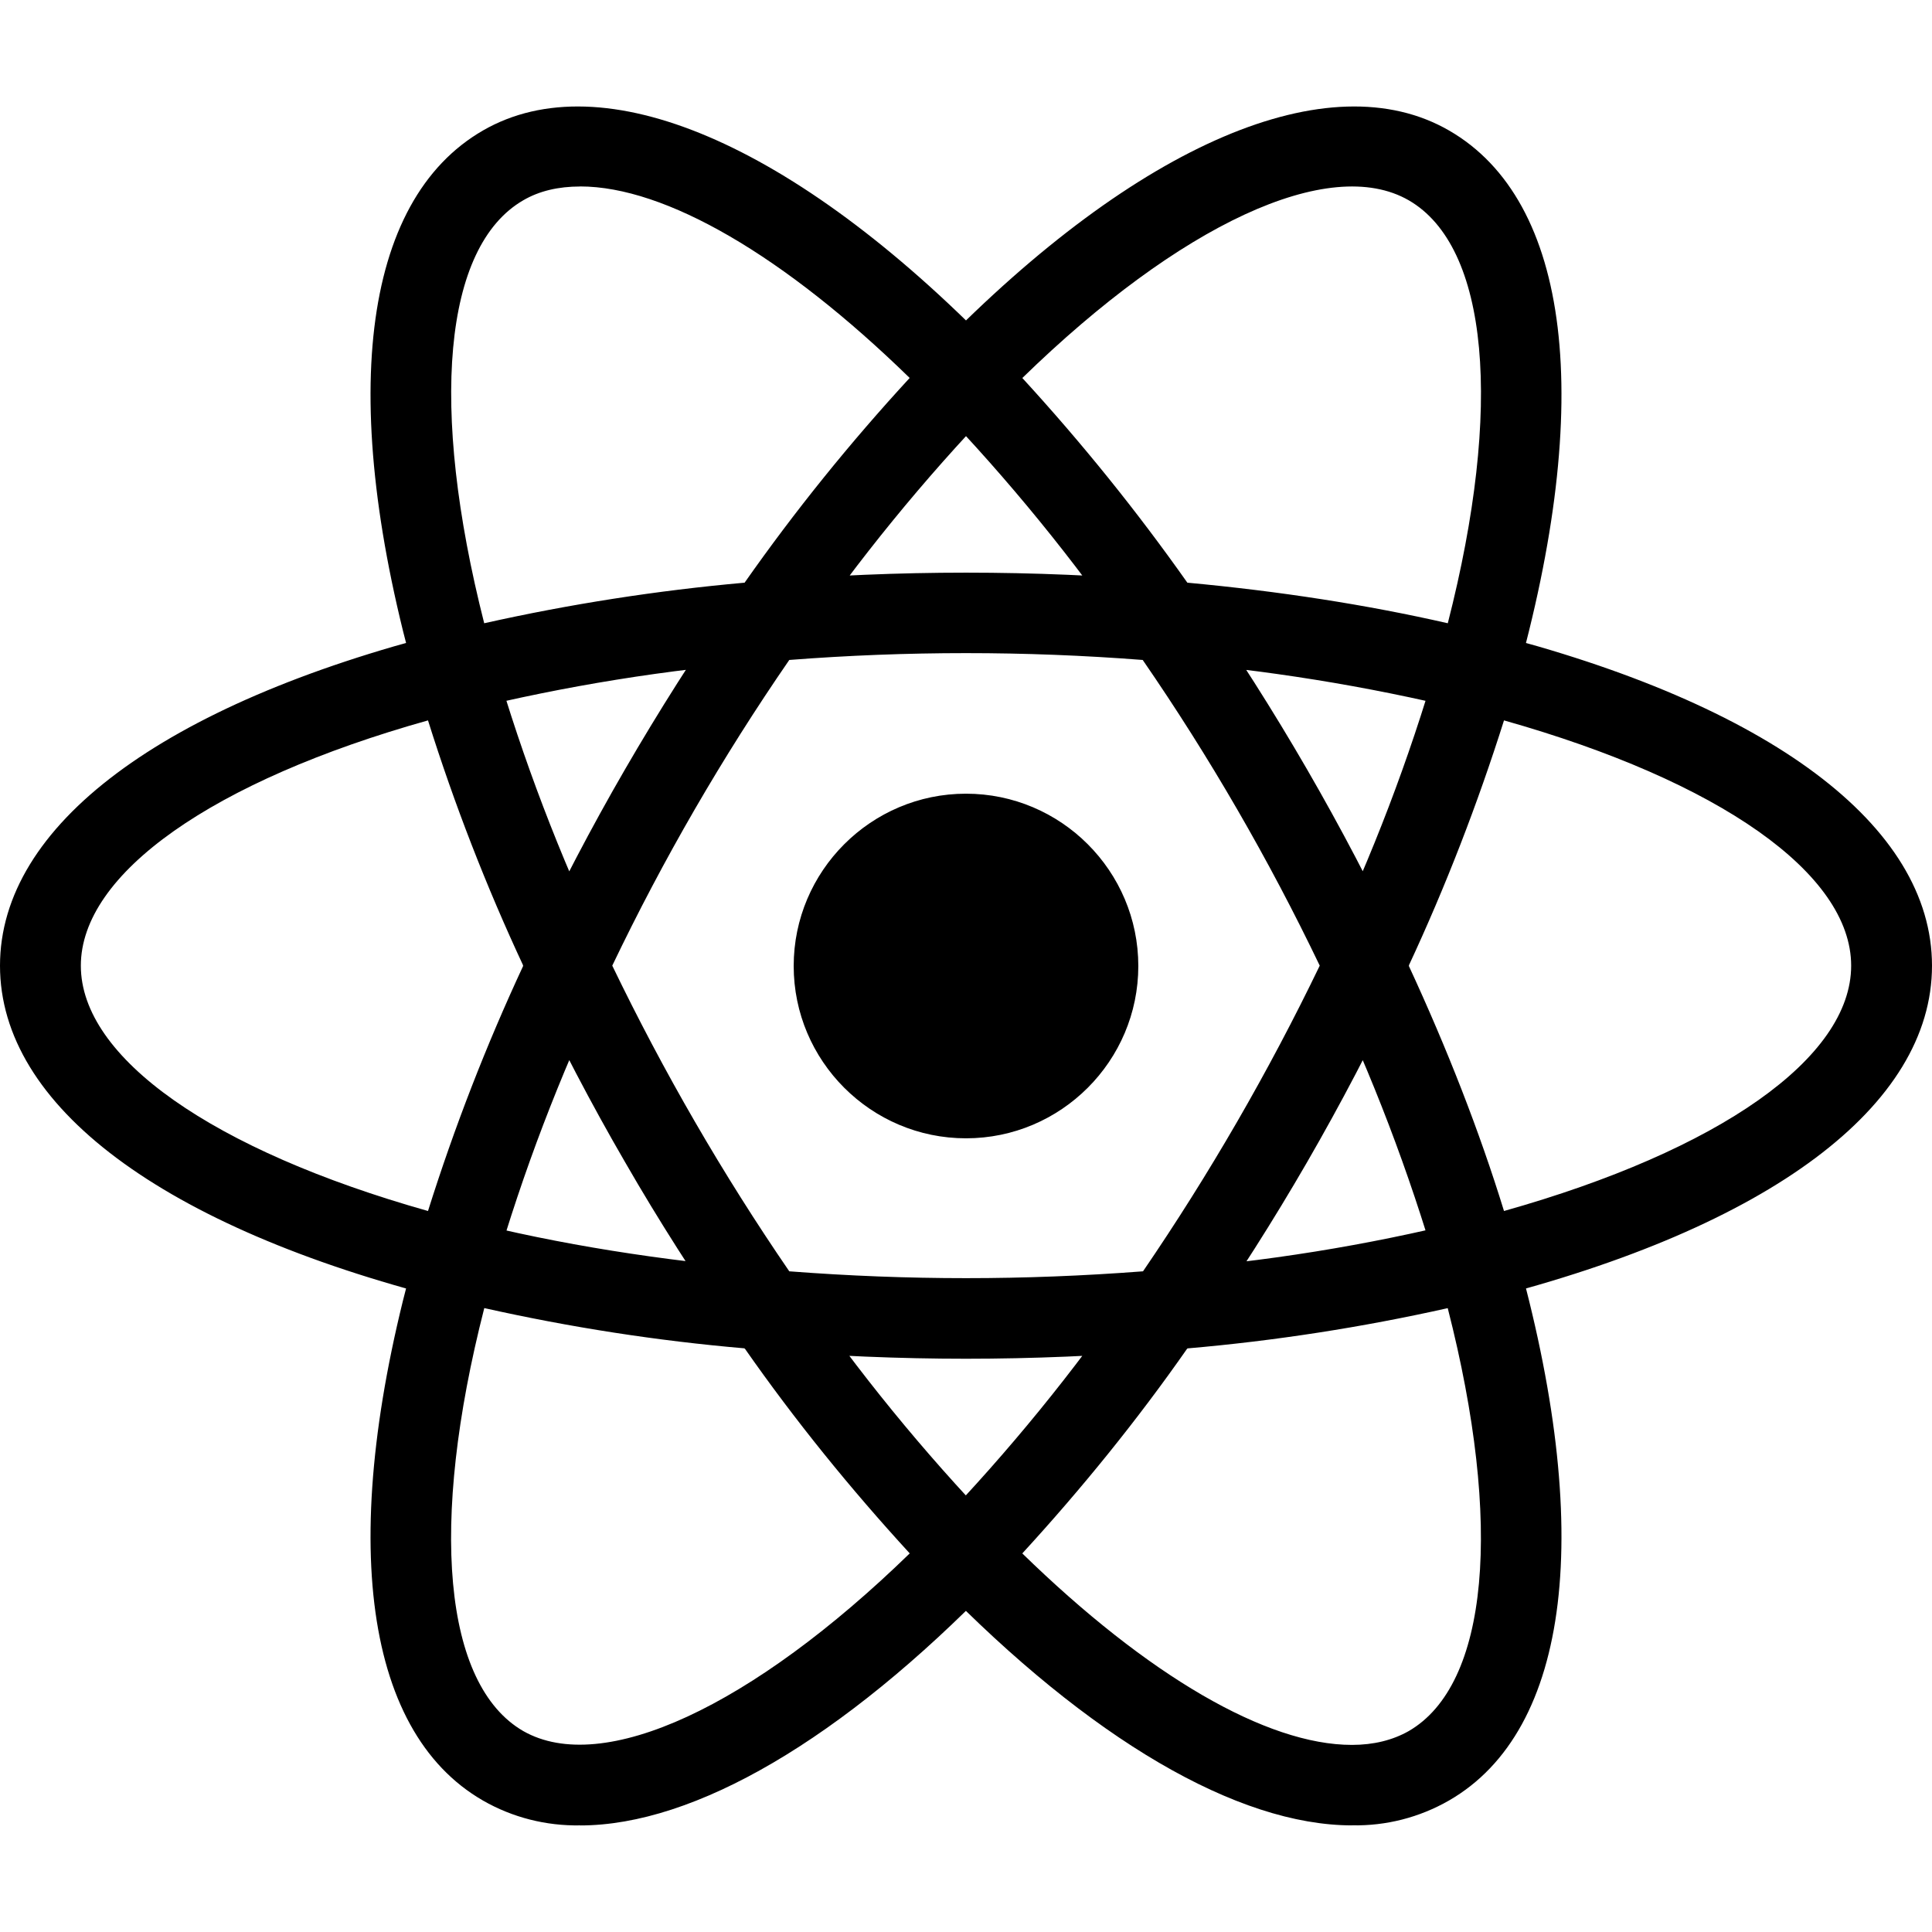
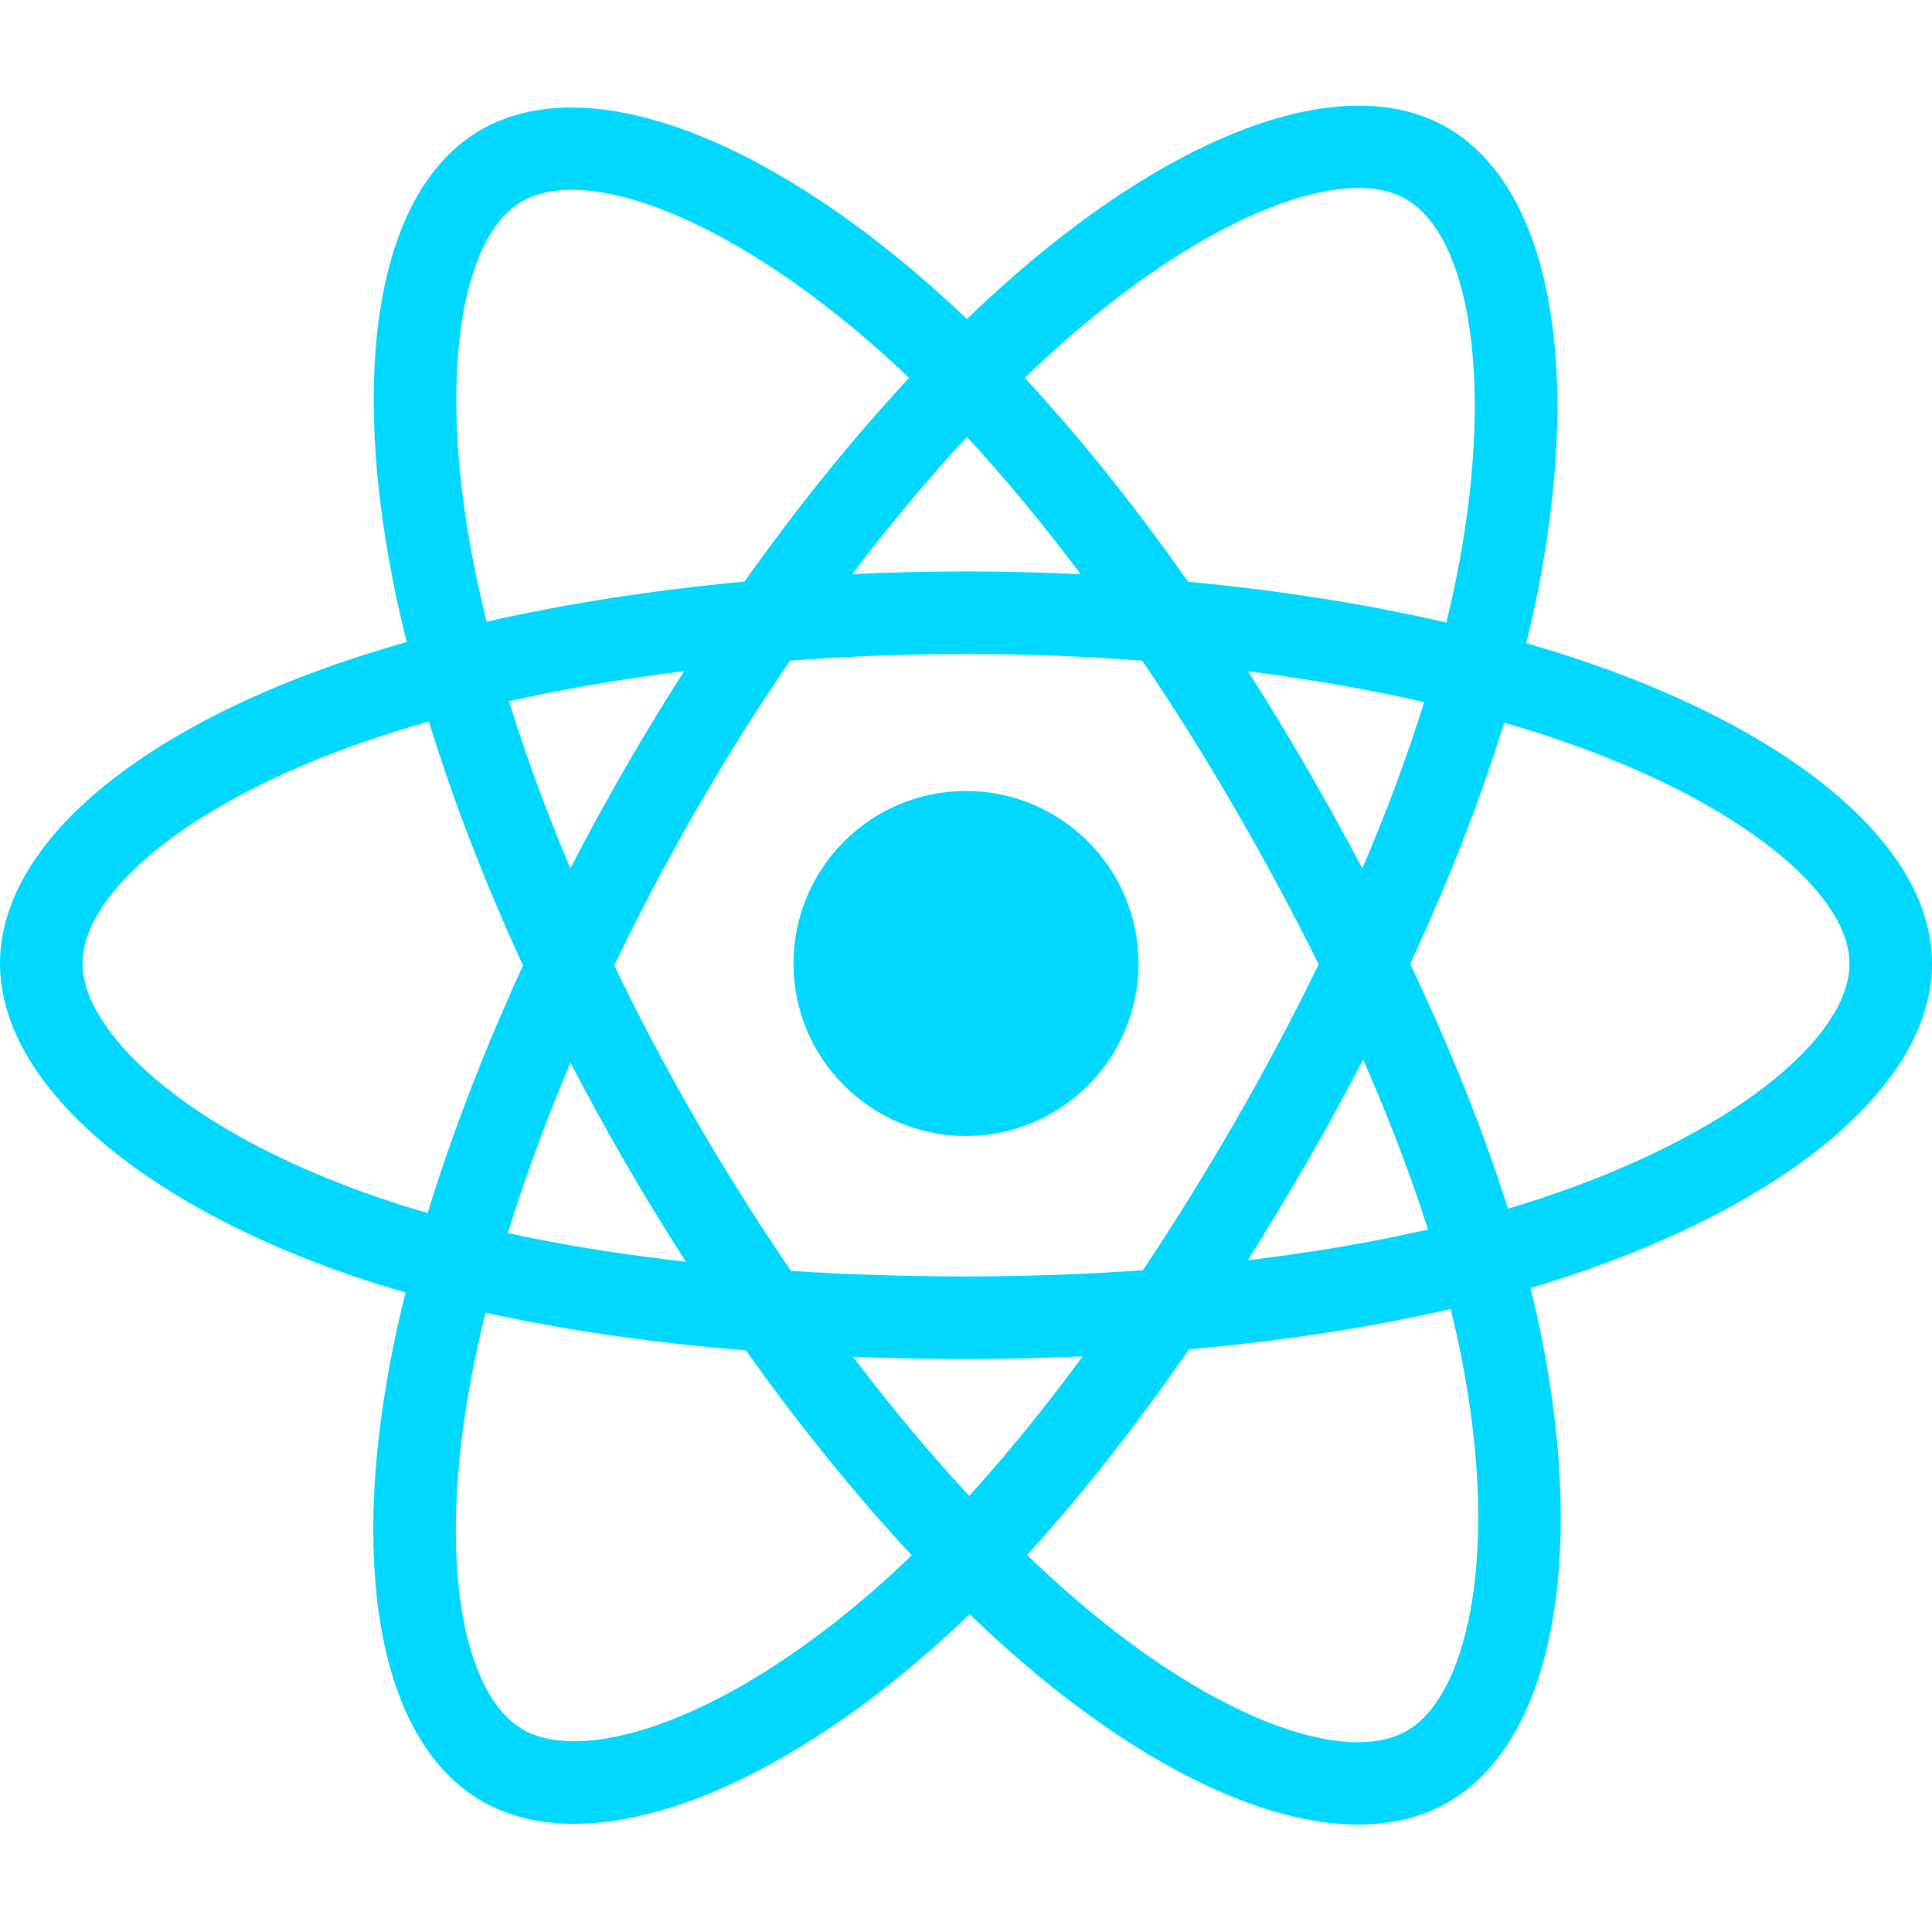
- <svg xmlns="http://www.w3.org/2000/svg" width="32px" height="32px" viewBox="0 0 32 32">
-   <path d="M16 13.146c-1.573 0-2.854 1.281-2.854 2.854s1.281 2.854 2.854 2.854c1.573 0 2.854-1.281 2.854-2.854s-1.281-2.854-2.854-2.854zM8.010 21.672l-0.63-0.156c-4.688-1.188-7.38-3.198-7.38-5.521s2.693-4.333 7.38-5.521l0.63-0.156 0.177 0.625c0.474 1.635 1.083 3.229 1.818 4.771l0.135 0.281-0.135 0.286c-0.734 1.536-1.344 3.13-1.818 4.771zM7.089 11.932c-3.563 1-5.75 2.536-5.75 4.063s2.188 3.057 5.75 4.063c0.438-1.391 0.964-2.745 1.578-4.063-0.615-1.318-1.141-2.672-1.578-4.063zM23.99 21.672l-0.177-0.625c-0.474-1.635-1.083-3.229-1.818-4.766l-0.135-0.286 0.135-0.286c0.734-1.536 1.344-3.13 1.818-4.771l0.177-0.62 0.63 0.156c4.688 1.188 7.38 3.198 7.38 5.521s-2.693 4.333-7.38 5.521zM23.333 15.995c0.641 1.385 1.172 2.745 1.578 4.063 3.568-1.005 5.75-2.536 5.75-4.063s-2.188-3.057-5.75-4.063c-0.438 1.385-0.964 2.745-1.578 4.063zM7.078 11.927l-0.177-0.625c-1.318-4.646-0.917-7.979 1.099-9.141 1.979-1.141 5.151 0.208 8.479 3.625l0.453 0.464-0.453 0.464c-1.182 1.229-2.26 2.552-3.229 3.958l-0.182 0.255-0.313 0.026c-1.703 0.135-3.391 0.406-5.047 0.813zM9.609 3.089c-0.359 0-0.677 0.073-0.943 0.229-1.323 0.766-1.557 3.422-0.646 7.005 1.422-0.318 2.859-0.542 4.313-0.672 0.833-1.188 1.75-2.323 2.734-3.391-2.078-2.026-4.047-3.172-5.458-3.172zM22.396 30.234c-0.005 0-0.005 0 0 0-1.901 0-4.344-1.427-6.875-4.031l-0.453-0.464 0.453-0.464c1.182-1.229 2.26-2.552 3.229-3.958l0.177-0.255 0.313-0.031c1.703-0.13 3.391-0.401 5.052-0.813l0.63-0.156 0.177 0.625c1.318 4.646 0.917 7.974-1.099 9.135-0.49 0.281-1.042 0.422-1.604 0.411zM16.932 25.729c2.078 2.026 4.047 3.172 5.458 3.172h0.005c0.354 0 0.672-0.078 0.938-0.229 1.323-0.766 1.563-3.422 0.646-7.005-1.422 0.318-2.865 0.542-4.313 0.667-0.833 1.193-1.75 2.323-2.734 3.396zM24.922 11.927l-0.63-0.161c-1.661-0.406-3.349-0.677-5.052-0.813l-0.313-0.026-0.177-0.255c-0.969-1.406-2.047-2.729-3.229-3.958l-0.453-0.464 0.453-0.464c3.328-3.417 6.5-4.766 8.479-3.625 2.016 1.161 2.417 4.495 1.099 9.141zM19.667 9.651c1.521 0.141 2.969 0.365 4.313 0.672 0.917-3.583 0.677-6.24-0.646-7.005-1.318-0.76-3.797 0.406-6.401 2.943 0.984 1.073 1.896 2.203 2.734 3.391zM9.609 30.234c-0.563 0.010-1.12-0.13-1.609-0.411-2.016-1.161-2.417-4.49-1.099-9.135l0.177-0.625 0.63 0.156c1.542 0.391 3.24 0.661 5.047 0.813l0.313 0.031 0.177 0.255c0.969 1.406 2.047 2.729 3.229 3.958l0.453 0.464-0.453 0.464c-2.526 2.604-4.969 4.031-6.865 4.031zM8.021 21.667c-0.917 3.583-0.677 6.24 0.646 7.005 1.318 0.75 3.792-0.406 6.401-2.943-0.984-1.073-1.901-2.203-2.734-3.396-1.453-0.125-2.891-0.349-4.313-0.667zM16 22.505c-1.099 0-2.224-0.047-3.354-0.141l-0.313-0.026-0.182-0.26c-0.635-0.917-1.24-1.859-1.797-2.828-0.563-0.969-1.078-1.958-1.557-2.969l-0.135-0.286 0.135-0.286c0.479-1.010 0.995-2 1.557-2.969 0.552-0.953 1.156-1.906 1.797-2.828l0.182-0.26 0.313-0.026c2.234-0.188 4.479-0.188 6.708 0l0.313 0.026 0.182 0.26c1.276 1.833 2.401 3.776 3.354 5.797l0.135 0.286-0.135 0.286c-0.953 2.021-2.073 3.964-3.354 5.797l-0.182 0.26-0.313 0.026c-1.125 0.094-2.255 0.141-3.354 0.141zM13.073 21.057c1.969 0.151 3.885 0.151 5.859 0 1.099-1.609 2.078-3.302 2.927-5.063-0.844-1.76-1.823-3.453-2.932-5.063-1.948-0.151-3.906-0.151-5.854 0-1.109 1.609-2.089 3.302-2.932 5.063 0.849 1.76 1.828 3.453 2.932 5.063z" />
+ <svg xmlns="http://www.w3.org/2000/svg" width="256px" height="256px" viewBox="0 -14 256 256" version="1.1" preserveAspectRatio="xMidYMid">
+   <g>
+     <path d="M210.483,73.824 C207.828,72.91 205.076,72.045 202.242,71.227 C202.708,69.326 203.136,67.45 203.516,65.606 C209.754,35.325 205.675,10.93 191.747,2.898 C178.392,-4.803 156.551,3.227 134.493,22.424 C132.372,24.27 130.245,26.224 128.118,28.272 C126.702,26.917 125.287,25.608 123.877,24.355 C100.759,3.829 77.587,-4.822 63.673,3.233 C50.33,10.957 46.379,33.89 51.995,62.588 C52.537,65.36 53.171,68.191 53.887,71.069 C50.608,72 47.442,72.992 44.413,74.048 C17.309,83.497 0,98.307 0,113.668 C0,129.533 18.582,145.446 46.812,155.095 C49.039,155.857 51.351,156.577 53.733,157.26 C52.96,160.373 52.288,163.423 51.723,166.398 C46.369,194.598 50.55,216.989 63.857,224.664 C77.601,232.59 100.669,224.443 123.13,204.809 C124.906,203.257 126.687,201.611 128.472,199.886 C130.786,202.114 133.095,204.222 135.393,206.2 C157.15,224.922 178.638,232.482 191.932,224.786 C205.663,216.837 210.126,192.783 204.332,163.518 C203.89,161.283 203.375,159 202.797,156.676 C204.417,156.197 206.007,155.702 207.557,155.188 C236.905,145.465 256,129.745 256,113.668 C256,98.251 238.132,83.342 210.483,73.824 L210.483,73.824 Z M204.118,144.808 C202.718,145.271 201.282,145.719 199.818,146.153 C196.578,135.896 192.206,124.99 186.855,113.721 C191.961,102.721 196.165,91.954 199.314,81.764 C201.933,82.522 204.474,83.321 206.924,84.164 C230.613,92.32 245.064,104.377 245.064,113.668 C245.064,123.564 229.458,136.411 204.118,144.808 L204.118,144.808 Z M193.604,165.642 C196.166,178.583 196.531,190.283 194.835,199.429 C193.31,207.648 190.244,213.127 186.452,215.322 C178.385,219.991 161.132,213.921 142.525,197.91 C140.392,196.074 138.244,194.115 136.088,192.04 C143.302,184.151 150.511,174.98 157.547,164.794 C169.923,163.696 181.615,161.9 192.218,159.449 C192.74,161.556 193.204,163.622 193.604,165.642 L193.604,165.642 Z M87.276,214.515 C79.394,217.298 73.116,217.378 69.321,215.19 C61.246,210.533 57.889,192.554 62.468,168.438 C62.993,165.676 63.617,162.839 64.337,159.939 C74.823,162.258 86.43,163.927 98.835,164.933 C105.919,174.9 113.336,184.061 120.811,192.083 C119.178,193.659 117.551,195.16 115.934,196.575 C106.001,205.257 96.048,211.417 87.276,214.515 L87.276,214.515 Z M50.349,144.747 C37.866,140.48 27.557,134.935 20.491,128.884 C14.141,123.447 10.936,118.048 10.936,113.668 C10.936,104.346 24.833,92.456 48.012,84.375 C50.825,83.394 53.769,82.47 56.824,81.602 C60.028,92.022 64.23,102.917 69.301,113.934 C64.164,125.115 59.902,136.183 56.667,146.726 C54.489,146.099 52.379,145.44 50.349,144.747 L50.349,144.747 Z M62.727,60.488 C57.916,35.9 61.111,17.353 69.152,12.698 C77.716,7.74 96.654,14.809 116.615,32.533 C117.891,33.666 119.172,34.851 120.456,36.078 C113.018,44.065 105.669,53.157 98.648,63.066 C86.608,64.182 75.083,65.974 64.487,68.375 C63.821,65.695 63.231,63.062 62.727,60.488 L62.727,60.488 Z M173.154,87.755 C170.621,83.38 168.02,79.108 165.369,74.952 C173.537,75.985 181.363,77.356 188.712,79.033 C186.506,86.104 183.756,93.497 180.519,101.077 C178.196,96.668 175.74,92.223 173.154,87.755 L173.154,87.755 Z M128.122,43.894 C133.166,49.359 138.218,55.46 143.187,62.08 C138.18,61.844 133.111,61.721 128,61.721 C122.937,61.721 117.906,61.841 112.93,62.074 C117.904,55.515 122.999,49.422 128.122,43.894 L128.122,43.894 Z M82.802,87.831 C80.272,92.218 77.861,96.639 75.575,101.069 C72.391,93.516 69.666,86.089 67.441,78.917 C74.745,77.283 82.534,75.946 90.65,74.933 C87.961,79.127 85.339,83.43 82.802,87.83 L82.802,87.831 L82.802,87.831 Z M90.883,153.183 C82.498,152.247 74.592,150.98 67.29,149.39 C69.551,142.091 72.335,134.505 75.588,126.79 C77.879,131.216 80.299,135.638 82.845,140.036 L82.846,140.036 C85.439,144.515 88.126,148.904 90.883,153.183 L90.883,153.183 Z M128.425,184.213 C123.241,178.621 118.071,172.434 113.022,165.78 C117.924,165.972 122.921,166.071 128,166.071 C133.218,166.071 138.376,165.953 143.453,165.727 C138.468,172.501 133.435,178.697 128.425,184.213 L128.425,184.213 Z M180.623,126.396 C184.045,134.195 186.929,141.741 189.219,148.916 C181.797,150.61 173.783,151.974 165.339,152.987 C167.997,148.776 170.62,144.43 173.198,139.961 C175.805,135.438 178.282,130.909 180.623,126.396 L180.623,126.396 Z M163.725,134.497 C159.723,141.436 155.614,148.059 151.444,154.312 C143.847,154.855 135.999,155.135 128,155.135 C120.033,155.135 112.284,154.887 104.822,154.403 C100.483,148.068 96.285,141.425 92.309,134.557 L92.31,134.557 C88.344,127.707 84.694,120.799 81.387,113.93 C84.693,107.046 88.334,100.13 92.277,93.293 L92.276,93.294 C96.229,86.439 100.39,79.828 104.689,73.533 C112.302,72.957 120.11,72.657 128,72.657 L128,72.657 C135.926,72.657 143.743,72.96 151.354,73.54 C155.587,79.789 159.72,86.378 163.689,93.235 C167.703,100.169 171.39,107.038 174.725,113.775 C171.4,120.628 167.721,127.567 163.725,134.497 L163.725,134.497 Z M186.285,12.373 C194.857,17.317 198.191,37.254 192.805,63.399 C192.461,65.067 192.075,66.766 191.654,68.488 C181.033,66.037 169.5,64.214 157.425,63.081 C150.391,53.064 143.102,43.957 135.785,36.073 C137.752,34.181 139.716,32.376 141.673,30.673 C160.572,14.226 178.237,7.732 186.285,12.373 L186.285,12.373 Z M128,90.808 C140.625,90.808 150.86,101.043 150.86,113.668 C150.86,126.293 140.625,136.528 128,136.528 C115.375,136.528 105.14,126.293 105.14,113.668 C105.14,101.043 115.375,90.808 128,90.808 L128,90.808 Z" fill="#00D8FF" />
+   </g>
</svg>
